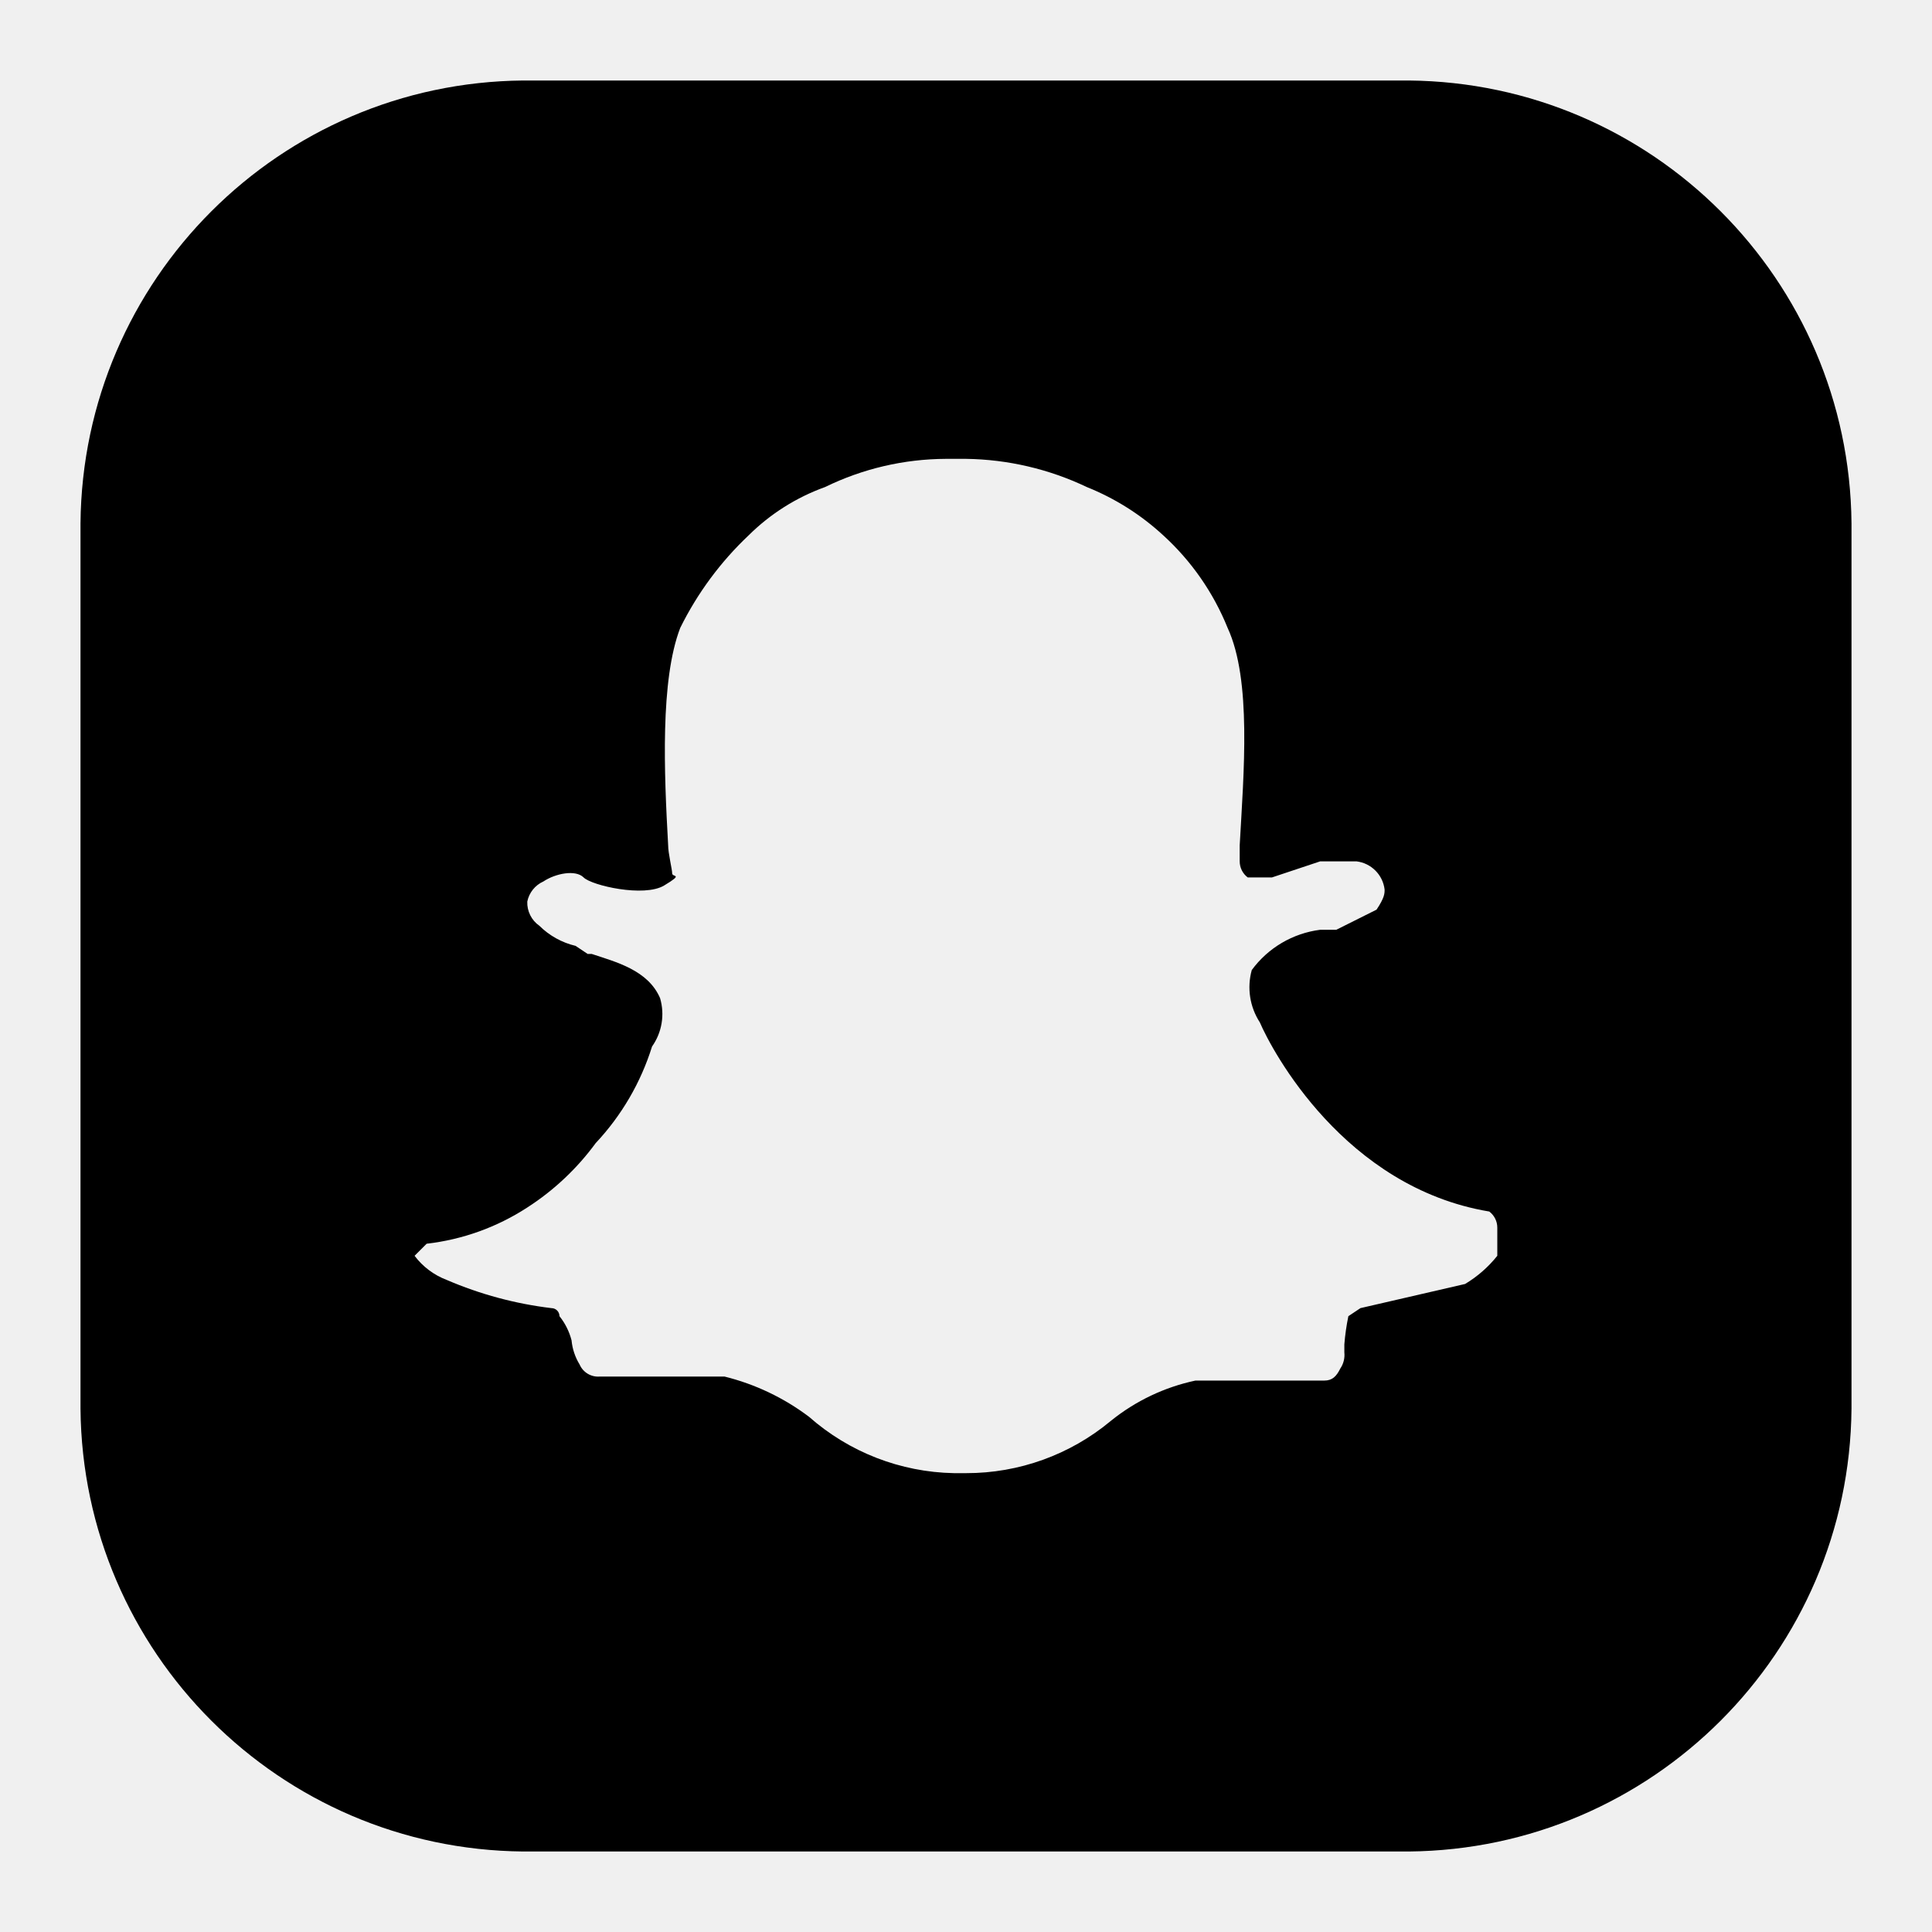
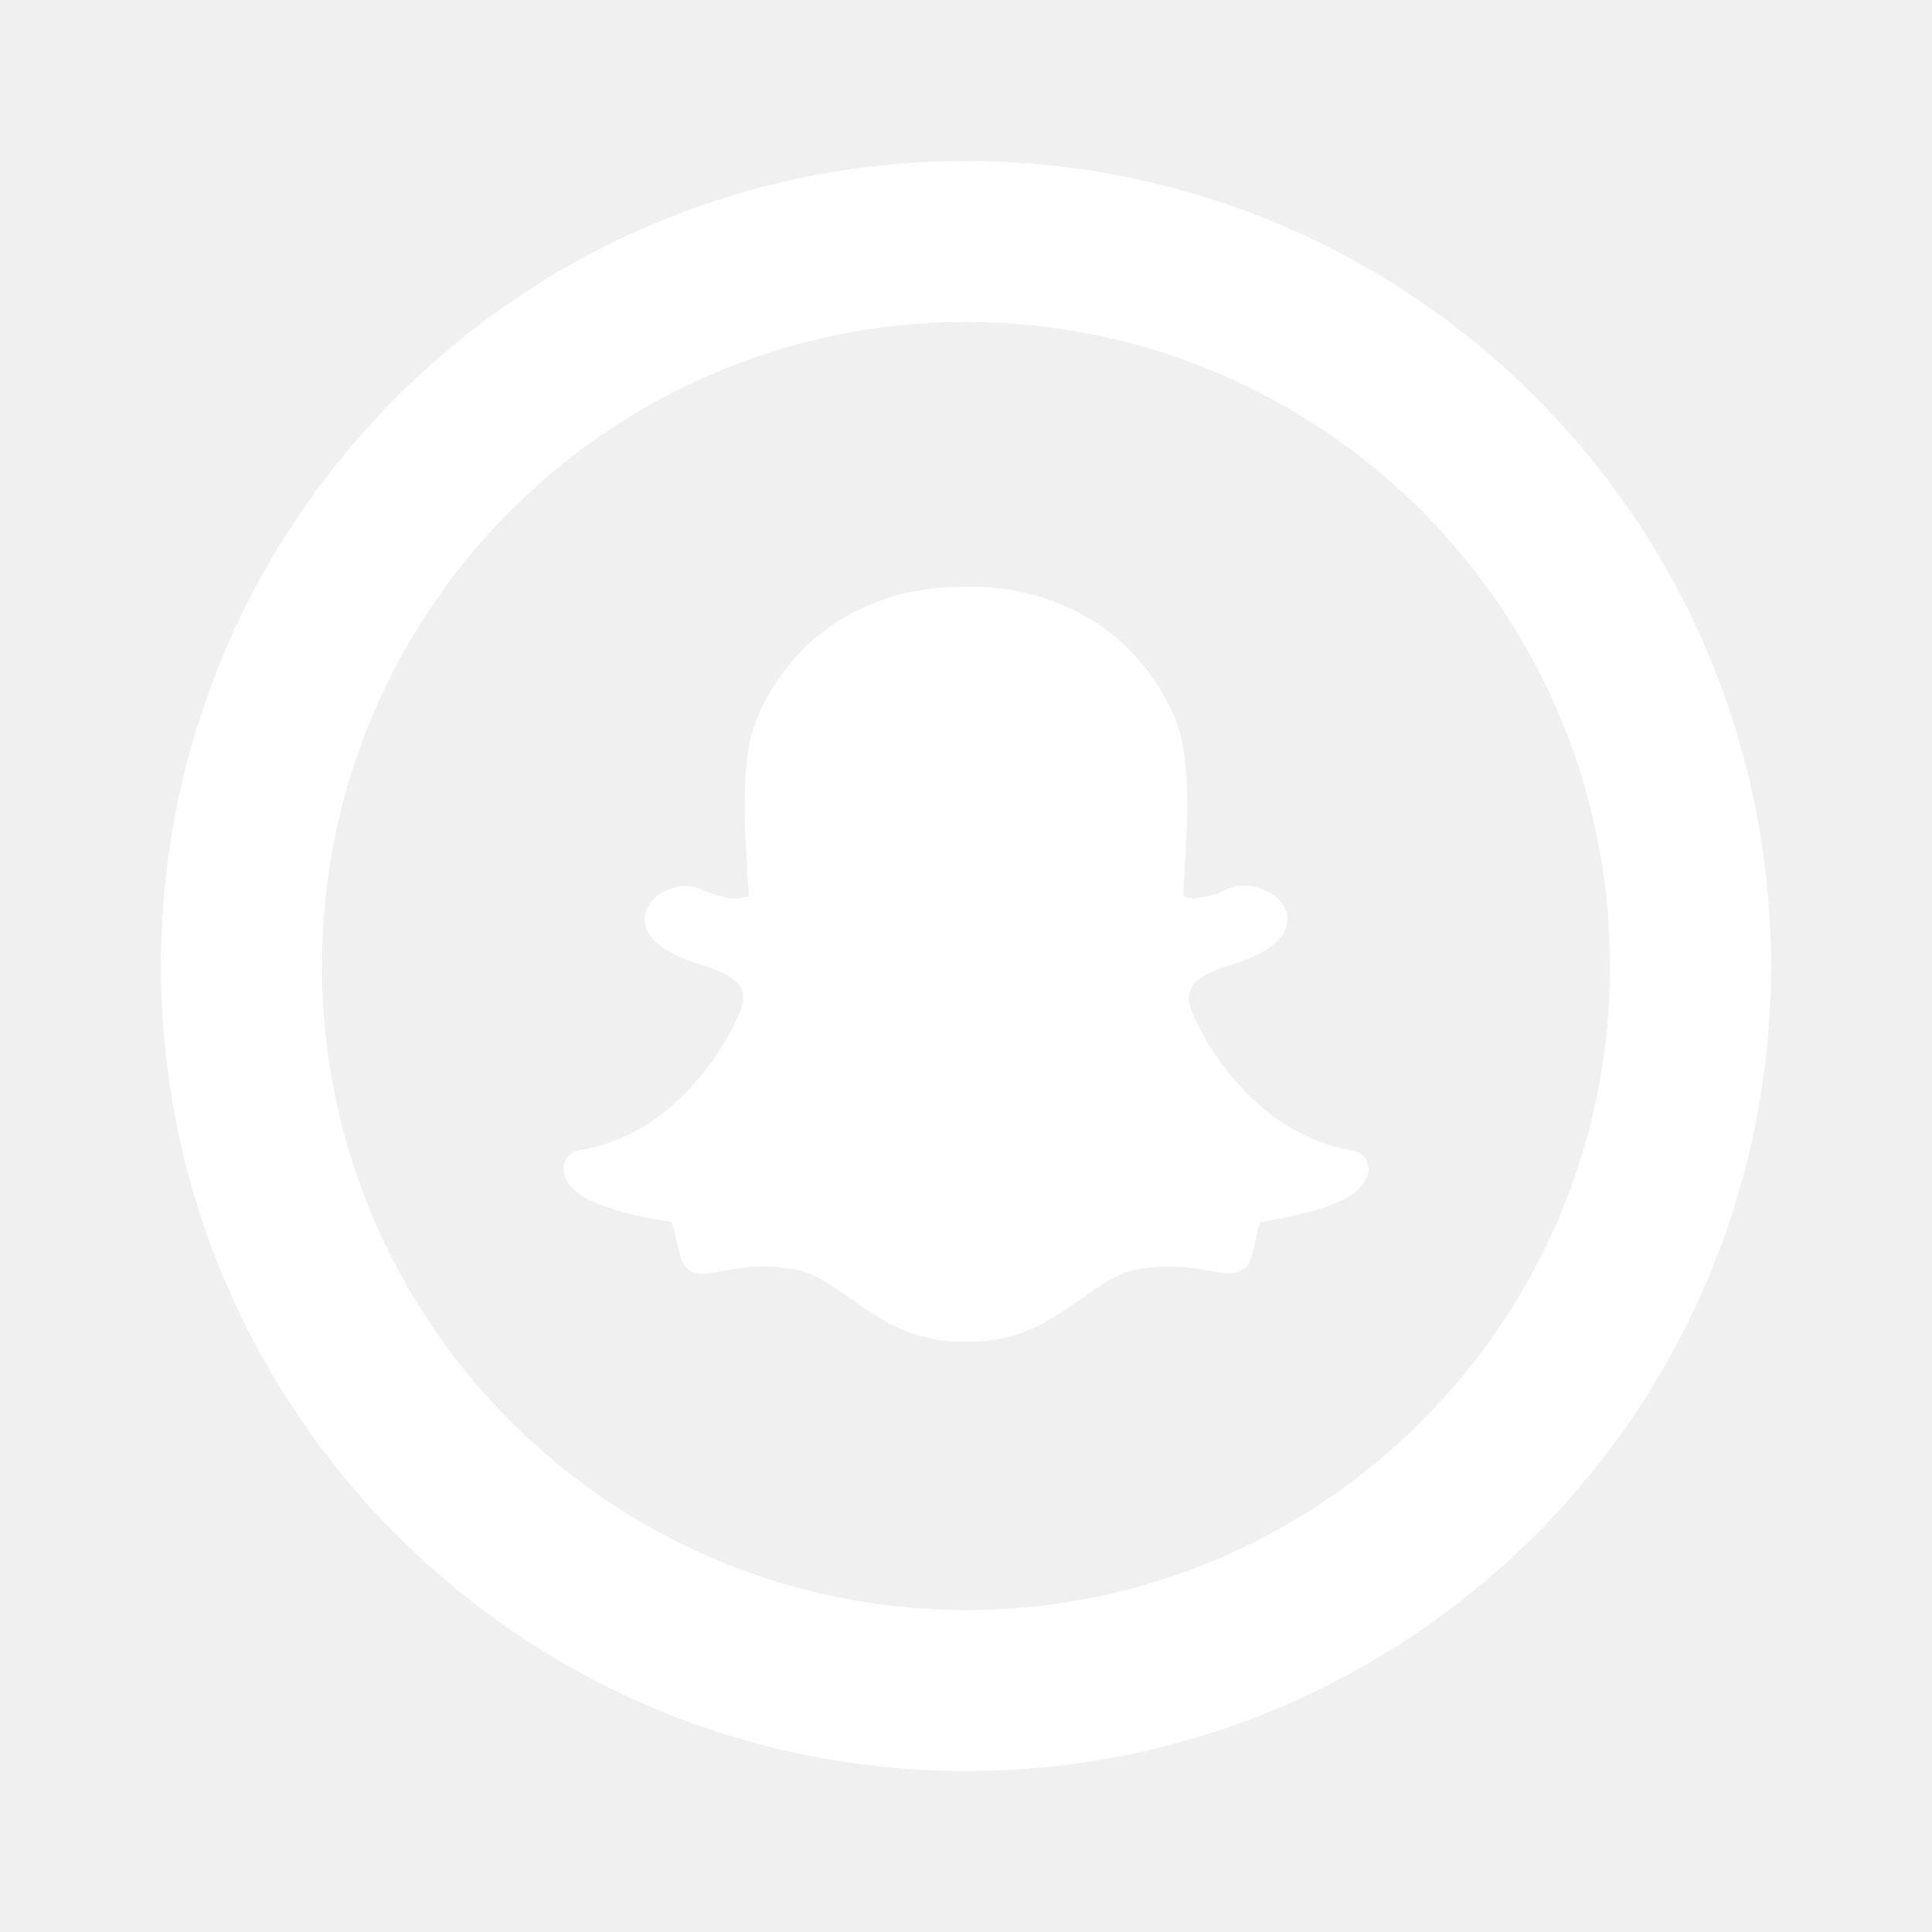
- <svg xmlns="http://www.w3.org/2000/svg" width="64px" height="64px" viewBox="0 0 48 48" fill="#000000">
+ <svg xmlns="http://www.w3.org/2000/svg" fill="#ffffff" width="28px" height="28px" viewBox="-2 -2 24 24" preserveAspectRatio="xMinYMin" class="jam jam-snapchat-circle">
  <g id="SVGRepo_bgCarrier" stroke-width="0" />
  <g id="SVGRepo_tracerCarrier" stroke-linecap="round" stroke-linejoin="round" />
  <g id="SVGRepo_iconCarrier">
-     <g id="Layer_2" data-name="Layer 2">
-       <g id="invisible_box" data-name="invisible box">
-         <rect width="48" height="48" fill="none" />
-       </g>
-       <g id="Icons">
-         <path d="M35,2H13A11.1,11.1,0,0,0,2,13V35A11.1,11.1,0,0,0,13,46H35A11.1,11.1,0,0,0,46,35V13A11.1,11.1,0,0,0,35,2Zm2.2,29.2a3,3,0,0,1-.8.7l-2.6.6-.3.2a5.6,5.6,0,0,0-.1.7v.2a.6.6,0,0,1-.1.4c-.1.2-.2.3-.4.3H29.7a5,5,0,0,0-2.1,1A5.6,5.6,0,0,1,24,36.6h-.3a5.6,5.6,0,0,1-3.6-1.4,5.8,5.8,0,0,0-2.1-1H14.9a.5.5,0,0,1-.5-.3,1.4,1.4,0,0,1-.2-.6h0a1.6,1.6,0,0,0-.3-.6.2.2,0,0,0-.2-.2,9.4,9.4,0,0,1-2.6-.7,1.8,1.8,0,0,1-.8-.6h0l.3-.3a5.8,5.8,0,0,0,2.5-.9,6.4,6.4,0,0,0,1.7-1.6A6.2,6.2,0,0,0,16.2,26h0a1.4,1.4,0,0,0,.2-1.2c-.3-.7-1.1-.9-1.7-1.1h-.1l-.3-.2a1.9,1.9,0,0,1-.9-.5.7.7,0,0,1-.3-.6.7.7,0,0,1,.4-.5c.3-.2.8-.3,1-.1s1.5.5,2,.2.2-.2.2-.3-.1-.5-.1-.7h0c-.1-1.8-.2-4.1.3-5.4a8.1,8.1,0,0,1,1.7-2.3,5.2,5.2,0,0,1,1.9-1.2,6.9,6.9,0,0,1,3-.7H24a7.2,7.2,0,0,1,3,.7,6.2,6.2,0,0,1,1.9,1.2,6.3,6.3,0,0,1,1.6,2.3c.6,1.3.4,3.6.3,5.4h0v.4h0a.5.5,0,0,0,.2.4h.6l1.2-.4h.9a.8.8,0,0,1,.7.7c0,.1,0,.2-.2.5l-1,.5h-.4a2.5,2.5,0,0,0-1.7,1,1.6,1.6,0,0,0,.2,1.3h0c.3.7,2.1,4.1,5.7,4.7a.5.5,0,0,1,.2.4Z" />
-       </g>
-     </g>
+     <path d="M10 18a8 8 0 1 0 0-16 8 8 0 0 0 0 16zm0 2C4.477 20 0 15.523 0 10S4.477 0 10 0s10 4.477 10 10-4.477 10-10 10z" />
+     <path d="M14.804 12.292c-1.337-.22-1.94-1.59-1.964-1.647-.074-.15-.09-.265-.052-.352.073-.171.353-.26.538-.318a2.47 2.47 0 0 0 .146-.05c.183-.072.313-.15.399-.238a.379.379 0 0 0 .121-.273c-.003-.16-.126-.302-.321-.371A.58.58 0 0 0 13.453 9a.484.484 0 0 0-.202.042 1.137 1.137 0 0 1-.417.118.383.383 0 0 1-.138-.03l.012-.193.002-.029c.043-.676.096-1.518-.128-2.018a2.716 2.716 0 0 0-.612-.876 2.559 2.559 0 0 0-.732-.483 2.892 2.892 0 0 0-1.142-.24l-.197.001c-.222 0-.666.031-1.143.241-.273.12-.518.282-.73.482a2.725 2.725 0 0 0-.609.874c-.223.5-.17 1.341-.128 2.018l.014.223a.4.4 0 0 1-.164.03c-.126 0-.276-.04-.445-.119a.4.4 0 0 0-.17-.035c-.1 0-.207.03-.3.084a.414.414 0 0 0-.211.27c-.013.07-.013.21.142.351.086.077.211.15.373.213.042.017.093.033.146.05.185.058.466.147.539.318.037.087.02.202-.048.34-.022.052-.181.41-.508.79-.186.216-.39.397-.608.537a2.236 2.236 0 0 1-.853.331.233.233 0 0 0-.196.244c.002.035.01.069.025.102.048.113.159.207.339.29.22.102.548.188.978.255.022.04.044.144.06.215.016.075.033.152.057.234.026.089.094.195.268.195.067 0 .142-.015.23-.032.13-.025.305-.06.525-.06.122 0 .248.011.375.033.245.04.456.189.7.361.358.253.763.539 1.382.539l.05-.002.072.002c.619 0 1.024-.286 1.382-.538.245-.172.456-.321.7-.362.128-.021.254-.032.376-.032.21 0 .376.027.524.056.097.019.172.028.23.028.139 0 .233-.07.268-.192.024-.08.041-.155.058-.232.014-.067.038-.173.06-.214.429-.068.757-.153.977-.254.18-.084.29-.178.339-.29a.297.297 0 0 0 .025-.102.233.233 0 0 0-.196-.243z" />
  </g>
</svg>
